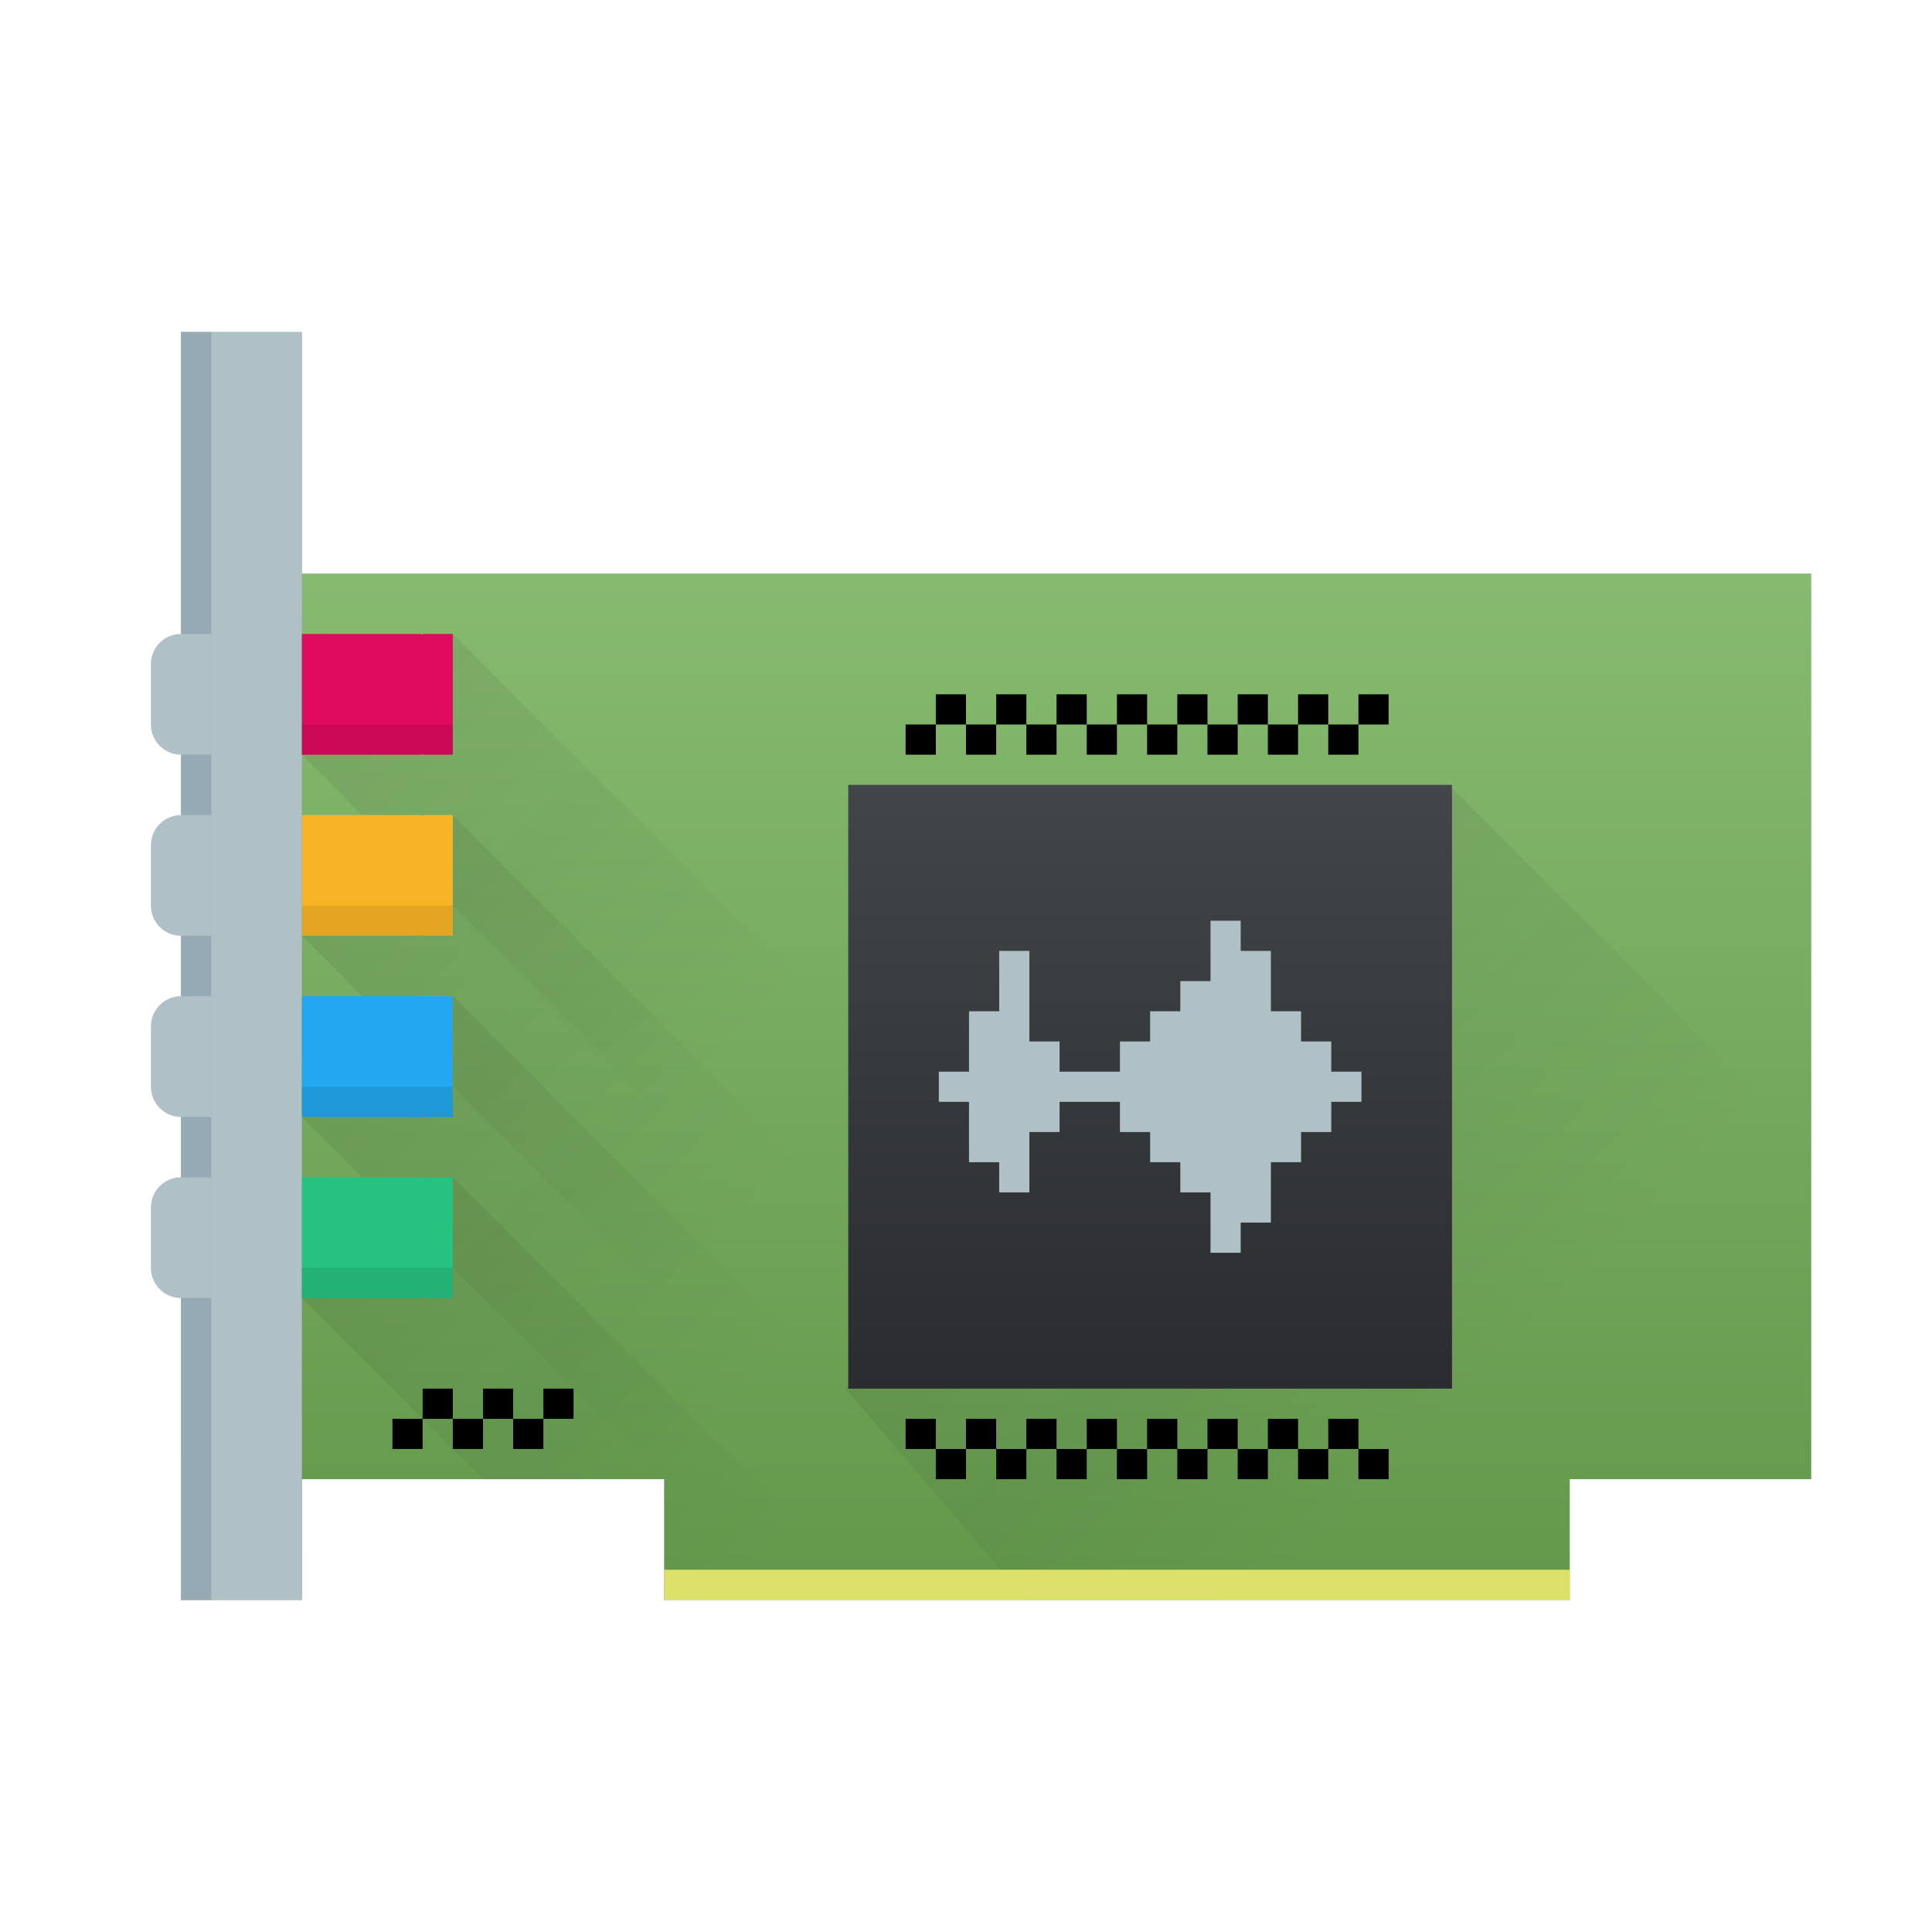
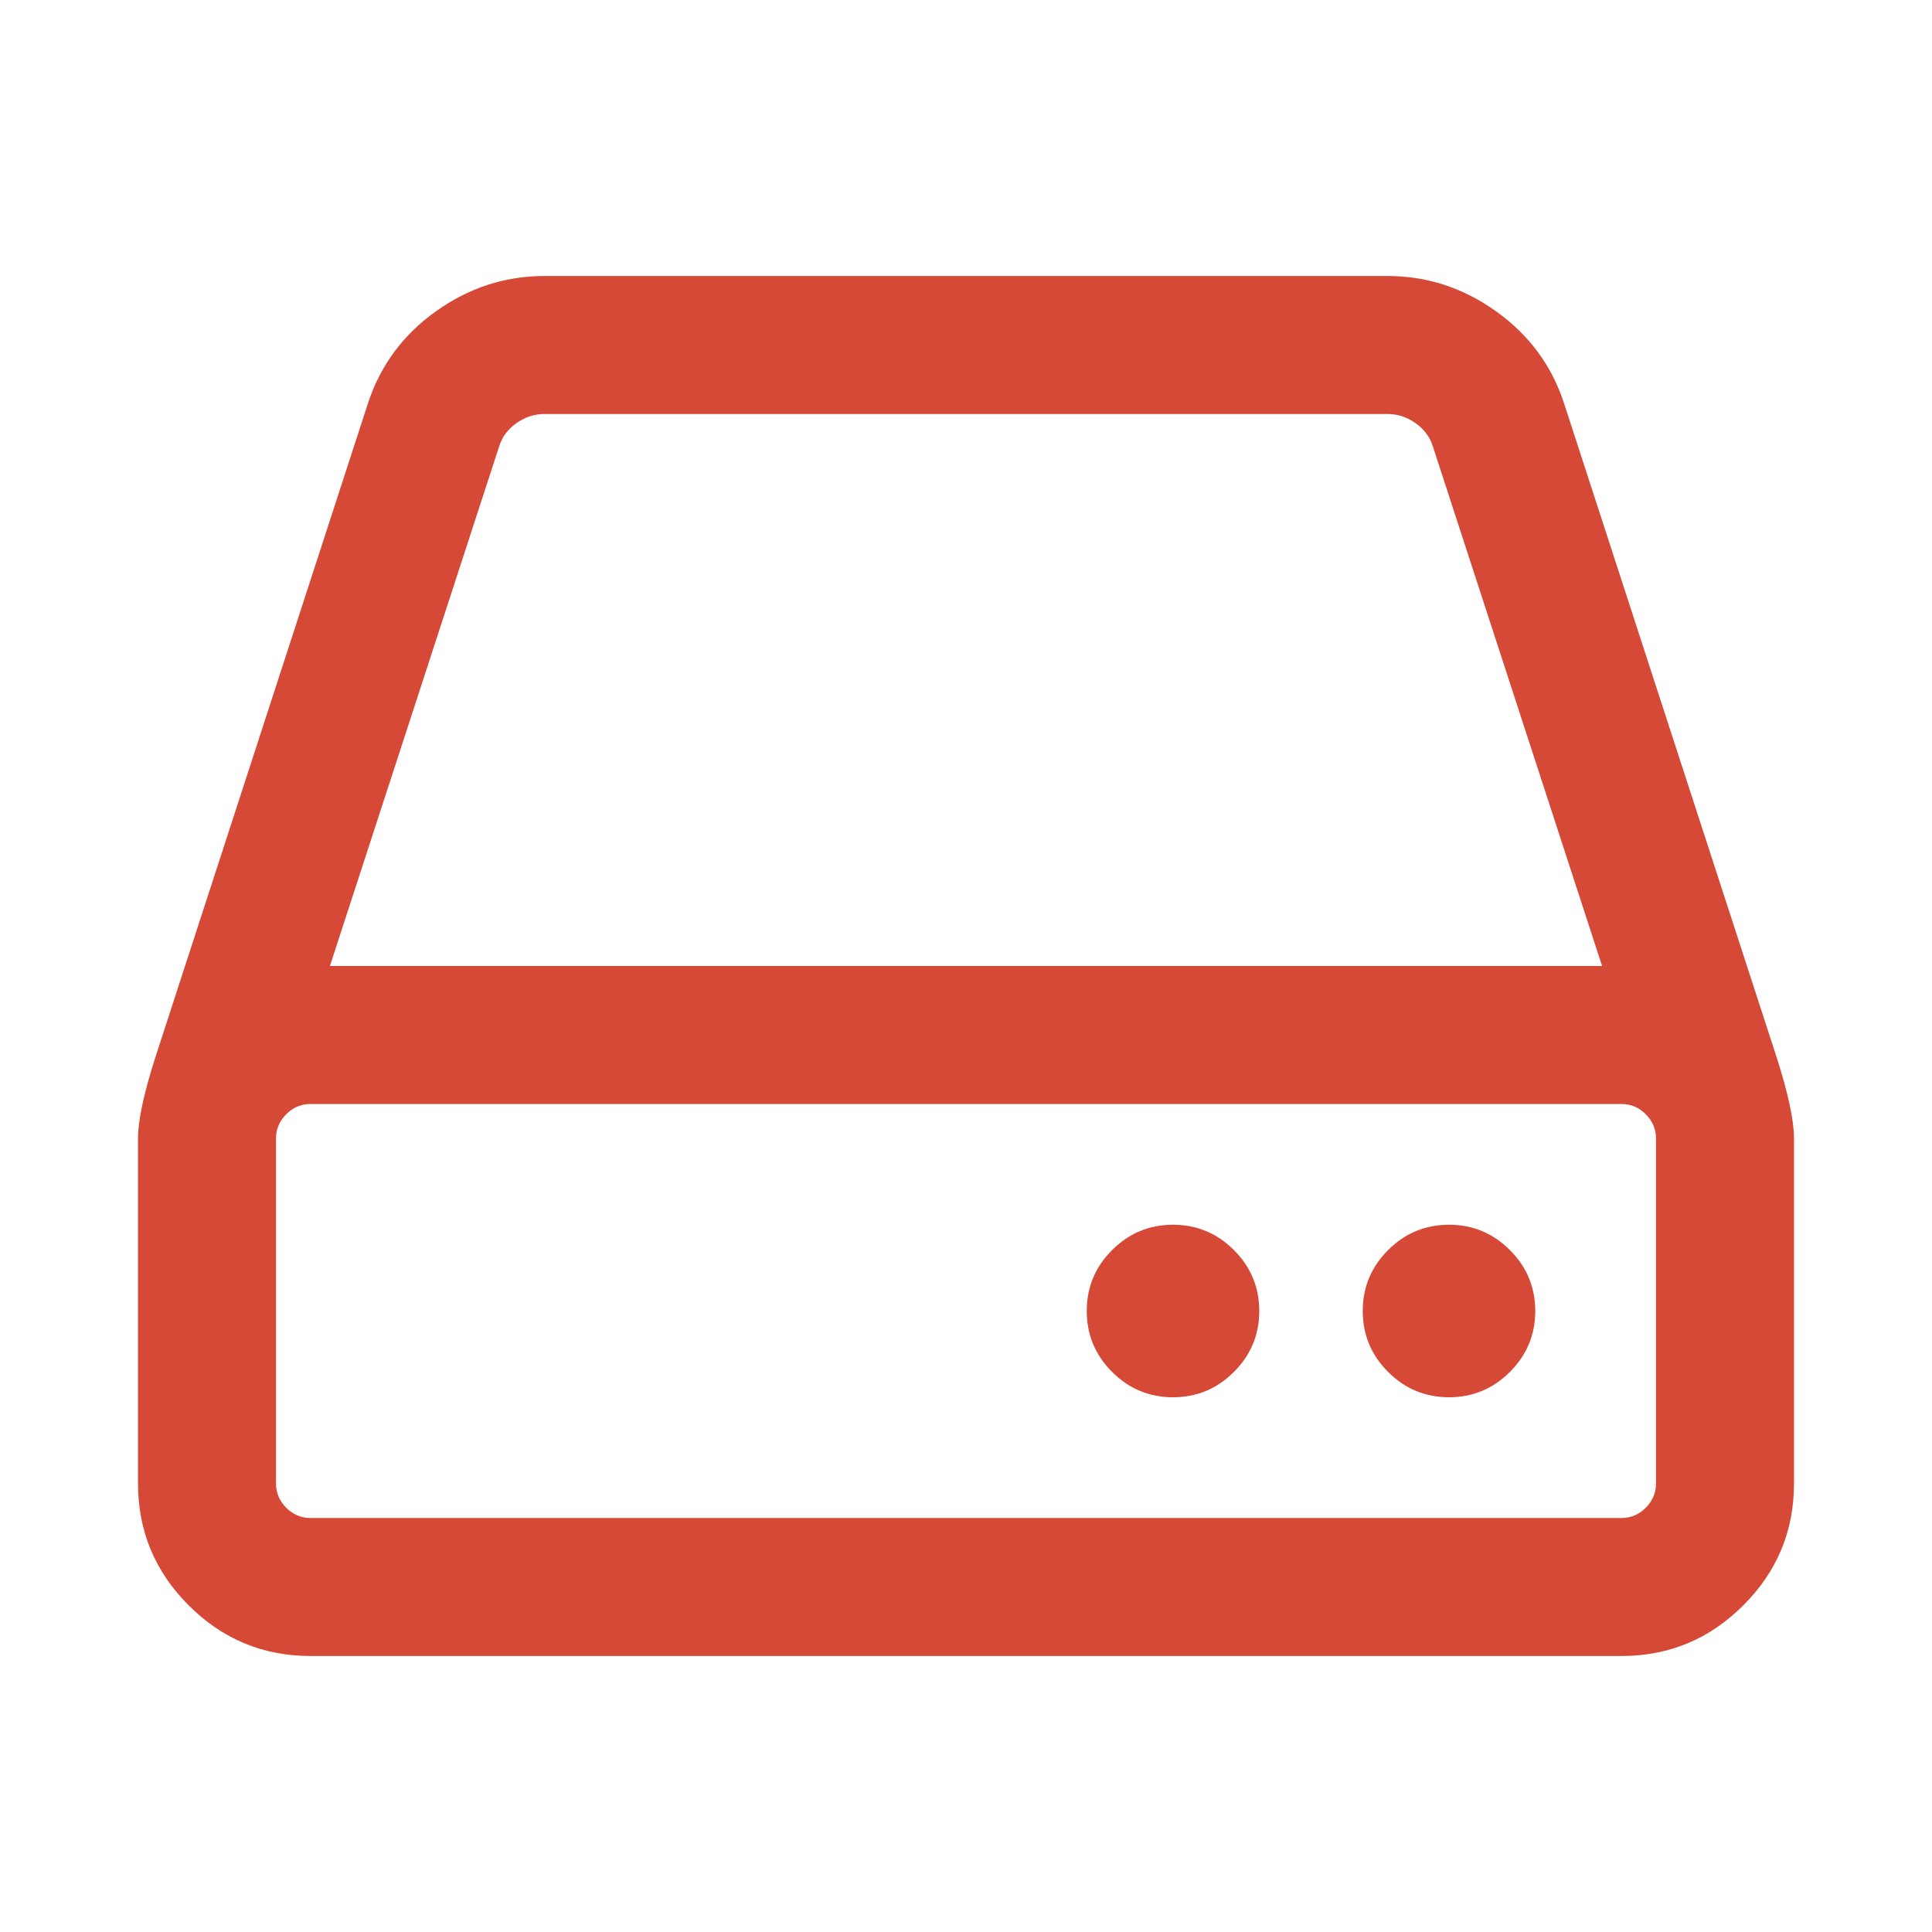
- <svg xmlns="http://www.w3.org/2000/svg" xmlns:xlink="http://www.w3.org/1999/xlink" width="64" version="1.1" height="64">
-   <defs id="defs5455">
-     <linearGradient id="linearGradient4251-0">
-       <stop style="stop-color:#63984b" id="stop4253-4" />
-       <stop offset="1" style="stop-color:#8fc278" id="stop4255-2" />
-     </linearGradient>
-     <linearGradient xlink:href="#linearGradient4251-0" id="linearGradient4232" y1="54" y2="12" x2="0" gradientUnits="userSpaceOnUse" gradientTransform="matrix(1 0 0 1 376.5714 490.798)" />
-     <linearGradient xlink:href="#linearGradient4159" id="linearGradient4384" y1="1043.362" y2="1012.362" x2="0" gradientUnits="userSpaceOnUse" gradientTransform="matrix(0.625 0 0 0.6451613 437.1715 -135.339)" />
-     <linearGradient id="linearGradient4159">
-       <stop style="stop-color:#2a2c2f" id="stop4161" />
-       <stop offset="1" style="stop-color:#424649" id="stop4163" />
-     </linearGradient>
-     <linearGradient id="linearGradient4300">
-       <stop style="stop-color:#26c281" id="stop4302" />
-       <stop offset="1" style="stop-color:#3fc380" id="stop4304" />
-     </linearGradient>
-     <linearGradient id="linearGradient4300-2">
-       <stop style="stop-color:#22a7f0" id="stop4302-4" />
-       <stop offset="1" style="stop-color:#19b5fe" id="stop4304-7" />
-     </linearGradient>
-     <linearGradient id="linearGradient4300-2-3">
-       <stop style="stop-color:#f9b425" id="stop4302-4-0" />
-       <stop offset="1" style="stop-color:#f9bf3b" id="stop4304-1" />
-     </linearGradient>
-     <linearGradient id="linearGradient4300-7">
-       <stop style="stop-color:#e00a5e" id="stop4302-8" />
-       <stop offset="1" style="stop-color:#f62870" id="stop4304-6" />
-     </linearGradient>
-     <linearGradient xlink:href="#linearGradient4300-7" id="linearGradient4746" y1="523.798" y2="516.798" x2="0" gradientUnits="userSpaceOnUse" gradientTransform="matrix(1 0 0 1 -376.5722 -498.798)" />
-     <linearGradient xlink:href="#linearGradient4300-2-3" id="linearGradient4818" y1="523.798" y2="516.798" gradientUnits="userSpaceOnUse" x2="0" gradientTransform="matrix(1 0 0 1 -376.5722 -492.798)" />
-     <linearGradient xlink:href="#linearGradient4300-2" id="linearGradient4824" y1="523.798" y2="516.798" gradientUnits="userSpaceOnUse" x2="0" gradientTransform="matrix(1 0 0 1 -376.5722 -486.798)" />
-     <linearGradient xlink:href="#linearGradient4300" id="linearGradient4830" y1="523.798" y2="516.798" gradientUnits="userSpaceOnUse" x2="0" gradientTransform="matrix(1 0 0 1 -376.5722 -480.798)" />
-     <linearGradient id="linearGradient4227">
-       <stop style="stop-color:#292c2f" id="stop4229" />
-       <stop offset="1" style="stop-opacity:0" id="stop4231" />
-     </linearGradient>
-     <linearGradient xlink:href="#linearGradient4227" id="linearGradient4864" y1="20" x1="20" y2="48" x2="48" gradientUnits="userSpaceOnUse" gradientTransform="matrix(1 0 0 1 376.5714 490.798)" />
-     <linearGradient xlink:href="#linearGradient4227" id="linearGradient4922" y1="6" x1="-6" y2="36" x2="24" gradientUnits="userSpaceOnUse" gradientTransform="matrix(1 0 0 1 376.5714 490.798)" />
-     <linearGradient xlink:href="#linearGradient4227" id="linearGradient4932" y1="6" x1="-6" y2="36" gradientUnits="userSpaceOnUse" x2="24" gradientTransform="matrix(1 0 0 1 376.5714 496.798)" />
-     <linearGradient xlink:href="#linearGradient4227" id="linearGradient4936" y1="6" x1="-6" y2="36" gradientUnits="userSpaceOnUse" x2="24" gradientTransform="matrix(1 0 0 1 376.5714 502.798)" />
-     <linearGradient xlink:href="#linearGradient4227" id="linearGradient4940" y1="6" x1="-6" y2="36" gradientUnits="userSpaceOnUse" x2="24" gradientTransform="matrix(1 0 0 1 376.5714 508.798)" />
-   </defs>
-   <g id="layer1" transform="matrix(1 0 0 1 -376.5714 -491.798)">
-     <path style="fill:url(#linearGradient4232)" id="rect4200" d="m 382.571,502.798 0,42 4,0 0,-4 12,0 0,4 30,0 0,-4 8,0 0,-30 -20,0 -30,0 0,-6 0,-2 z" />
-     <path style="fill:url(#linearGradient4940);opacity:0.2;fill-rule:evenodd" id="path4938" d="m 391.571,530.798 -5,4 6,6 6,0 0,4 7,0 -14,-14 z" />
-     <path style="fill:url(#linearGradient4936);opacity:0.2;fill-rule:evenodd" id="path4934" d="m 391.571,524.798 -5,4 12,12 4,4 9,0 -20,-20 z" />
-     <path style="fill:url(#linearGradient4932);opacity:0.2;fill-rule:evenodd" id="path4930" d="m 391.571,518.798 -5,4 22,22 9,0 -26,-26 z" />
-     <path style="fill:url(#linearGradient4922);opacity:0.2;fill-rule:evenodd" id="path4896" d="m 391.571,512.798 -5,4 28,28 9,0 -32,-32 z" />
-     <path style="fill:url(#linearGradient4864);opacity:0.2;fill-rule:evenodd" id="path4842" d="m 424.571,517.798 -20,20 6,7 18,0 0,-4 6,0 0,-13 -10,-10 z" />
-     <rect width="30" x="398.571" y="543.798" height="1" style="fill:#dce269" id="rect4234" />
-     <path style="color:#2d2d2d" id="path4303" d="m 406.571,538.798 0,1 1,0 0,-1 -1,0 z m 1,1 0,1 1,0 0,-1 -1,0 z m 1,0 1,0 0,-1 -1,0 0,1 z m 1,0 0,1 1,0 0,-1 -1,0 z m 1,0 1,0 0,-1 -1,0 0,1 z m 1,0 0,1 1,0 0,-1 -1,0 z m 1,0 1,0 0,-1 -1,0 0,1 z m 1,0 0,1 1,0 0,-1 -1,0 z m 1,0 1,0 0,-1 -1,0 0,1 z m 1,0 0,1 1,0 0,-1 -1,0 z m 1,0 1,0 0,-1 -1,0 0,1 z m 1,0 0,1 1,0 0,-1 -1,0 z m 1,0 1,0 0,-1 -1,0 0,1 z m 1,0 0,1 1,0 0,-1 -1,0 z m 1,0 1,0 0,-1 -1,0 0,1 z m 1,0 0,1 1,0 0,-1 -1,0 z" />
-     <path style="color:#2d2d2d" id="path4313" d="m 390.571,537.798 0,1 1,0 0,-1 -1,0 z m 1,1 0,1 1,0 0,-1 -1,0 z m 1,0 1,0 0,-1 -1,0 0,1 z m 1,0 0,1 1,0 0,-1 -1,0 z m 1,0 1,0 0,-1 -1,0 0,1 z m -4,0 -1,0 0,1 1,0 0,-1 z" />
-     <rect width="20" x="404.671" y="517.798" height="20" style="fill:url(#linearGradient4384);fill-rule:evenodd" id="rect4241" />
-     <rect width="4" x="382.571" y="502.798" height="42" style="fill:#afc0c6" id="rect4487" />
-     <rect width="1" x="382.571" y="502.798" height="42" style="fill:#96aab5" id="rect4489" />
-     <path style="color:#2d2d2d" id="path4497" d="m 422.571,514.798 0,1 -1,0 0,-1 1,0 z m -1,1 0,1 -1,0 0,-1 1,0 z m -1,0 -1,0 0,-1 1,0 0,1 z m -1,0 0,1 -1,0 0,-1 1,0 z m -1,0 -1,0 0,-1 1,0 0,1 z m -1,0 0,1 -1,0 0,-1 1,0 z m -1,0 -1,0 0,-1 1,0 0,1 z m -1,0 0,1 -1,0 0,-1 1,0 z m -1,0 -1,0 0,-1 1,0 0,1 z m -1,0 0,1 -1,0 0,-1 1,0 z m -1,0 -1,0 0,-1 1,0 0,1 z m -1,0 0,1 -1,0 0,-1 1,0 z m -1,0 -1,0 0,-1 1,0 0,1 z m -1,0 0,1 -1,0 0,-1 1,0 z m -1,0 -1,0 0,-1 1,0 0,1 z m -1,0 0,1 -1,0 0,-1 1,0 z" />
-     <path style="fill:#afc0c6" id="path4757" d="m 382.571,512.798 c -0.554,0 -1,0.446 -1,1 l 0,2 c 0,0.554 0.446,1 1,1 l 1,0 0,-4 z" />
-     <path style="fill:url(#linearGradient4746)" id="rect4738" d="m 386.571,512.798 0,4 3.9,0 c 0.035,0 0.065,-0.016 0.1,-0.019 l 0,0.019 1,0 0,-4 -1,0 0,0.019 c -0.035,-0.004 -0.064,-0.019 -0.1,-0.019 l -3.9,0 z" />
-     <path style="fill:#afc0c6" id="path4807" d="m 382.571,518.798 c -0.554,0 -1,0.446 -1,1 l 0,2 c 0,0.554 0.446,1 1,1 l 1,0 0,-4 z" />
-     <path style="fill:url(#linearGradient4818)" id="path4816" d="m 386.571,518.798 0,4 3.9,0 c 0.035,0 0.065,-0.016 0.1,-0.019 l 0,0.019 1,0 0,-4 -1,0 0,0.019 c -0.035,-0.004 -0.064,-0.019 -0.1,-0.019 l -3.9,0 z" />
-     <path style="fill:#afc0c6" id="path4820" d="m 382.571,524.798 c -0.554,0 -1,0.446 -1,1 l 0,2 c 0,0.554 0.446,1 1,1 l 1,0 0,-4 z" />
-     <path style="fill:url(#linearGradient4824)" id="path4822" d="m 386.571,524.798 0,4 3.9,0 c 0.035,0 0.065,-0.016 0.1,-0.019 l 0,0.019 1,0 0,-4 -1,0 0,0.019 c -0.035,-0.004 -0.064,-0.019 -0.1,-0.019 l -3.9,0 z" />
-     <path style="fill:#afc0c6" id="path4826" d="m 382.571,530.798 c -0.554,0 -1,0.446 -1,1 l 0,2 c 0,0.554 0.446,1 1,1 l 1,0 0,-4 z" />
-     <path style="fill:url(#linearGradient4830)" id="path4828" d="m 386.571,530.798 0,4 3.9,0 c 0.035,0 0.065,-0.016 0.1,-0.019 l 0,0.019 1,0 0,-4 -1,0 0,0.019 c -0.035,-0.004 -0.064,-0.019 -0.1,-0.019 l -3.9,0 z" />
-     <rect width="5" x="386.571" y="533.798" height="1" style="opacity:0.09" id="rect4832" />
-     <rect width="5" x="386.571" y="527.798" height="1" style="opacity:0.09" id="rect4834" />
-     <rect width="5" x="386.571" y="521.798" height="1" style="opacity:0.09" id="rect4836" />
-     <rect width="5" x="386.571" y="515.798" height="1" style="opacity:0.09" id="rect4838" />
-     <path style="fill:#afc0c6;stroke-linecap:round;stroke-width:2" id="rect4144" d="m 409.671,523.298 0,2 -1,0 0,2 -1,0 0,1 1,0 0,2 1,0 0,1 0,0 1,0 0,-2 1,0 0,0 0,-1 2,0 0,1 1,0 0,1 1,0 0,1 1,0 0,2 1,0 0,-1 1,0 0,-2 1,0 0,-1 1,0 0,-1 1,0 0,-1 -1,0 0,-1 -1,0 0,-1 -1,0 0,-2 -1,0 0,-1 -1,0 0,2 -1,0 0,1 -1,0 0,1 -1,0 0,1 -2,0 0,-1 0,0 -1,0 0,-3 0,0 z" />
-   </g>
+ <svg xmlns="http://www.w3.org/2000/svg" width="1792" height="1792" viewBox="0 0 1792 1792">
+   <path d="M1168 1216q0 33-23.5 56.5t-56.5 23.5-56.5-23.5-23.5-56.5 23.5-56.5 56.5-23.5 56.5 23.5 23.5 56.5zm256 0q0 33-23.5 56.5t-56.5 23.5-56.5-23.5-23.5-56.5 23.5-56.5 56.5-23.5 56.5 23.5 23.5 56.5zm112 160v-320q0-13-9.5-22.5t-22.5-9.5h-1216q-13 0-22.5 9.5t-9.5 22.5v320q0 13 9.5 22.5t22.5 9.5h1216q13 0 22.5-9.5t9.5-22.5zm-1230-480h1180l-157-482q-4-13-16-21.5t-26-8.5h-782q-14 0-26 8.5t-16 21.5zm1358 160v320q0 66-47 113t-113 47h-1216q-66 0-113-47t-47-113v-320q0-25 16-75l197-606q17-53 63-86t101-33h782q55 0 101 33t63 86l197 606q16 50 16 75z" fill="#d64937" />
</svg>
